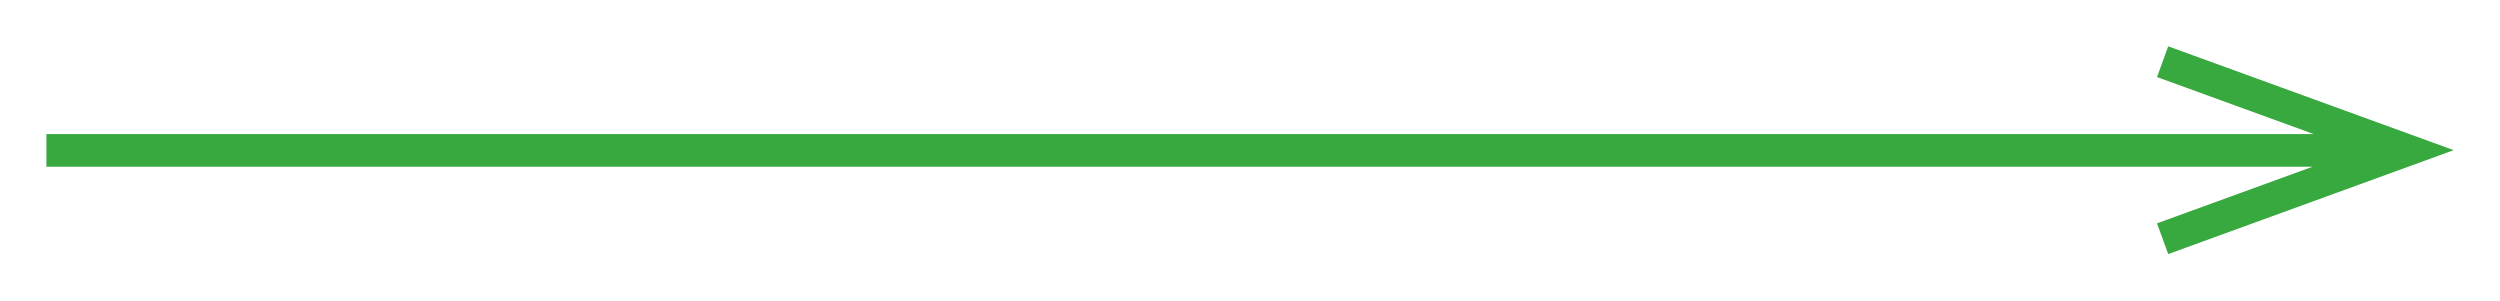
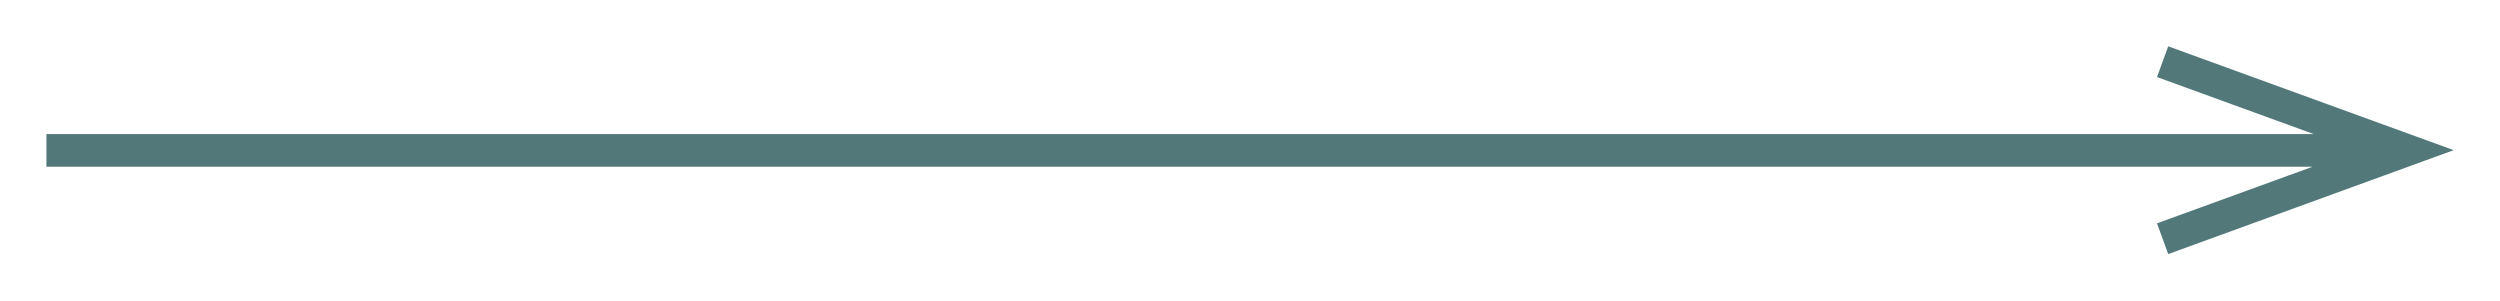
<svg xmlns="http://www.w3.org/2000/svg" width="26.989mm" height="3.244mm" version="1.1" viewBox="0 0 26.989 3.244">
  <g transform="translate(9.4571 -94.384)">
-     <path d="m13.95 94.884-0.121 0.332 1.688 0.614-0.006 0.353-1.682 0.612 0.121 0.332 3.082-1.122zm1.561 1.3 0.006-0.353h-24.473v0.353z" fill="#37a93f" />
+     <path d="m13.95 94.884-0.121 0.332 1.688 0.614-0.006 0.353-1.682 0.612 0.121 0.332 3.082-1.122zm1.561 1.3 0.006-0.353h-24.473v0.353z" fill="#52787a" />
  </g>
</svg>
